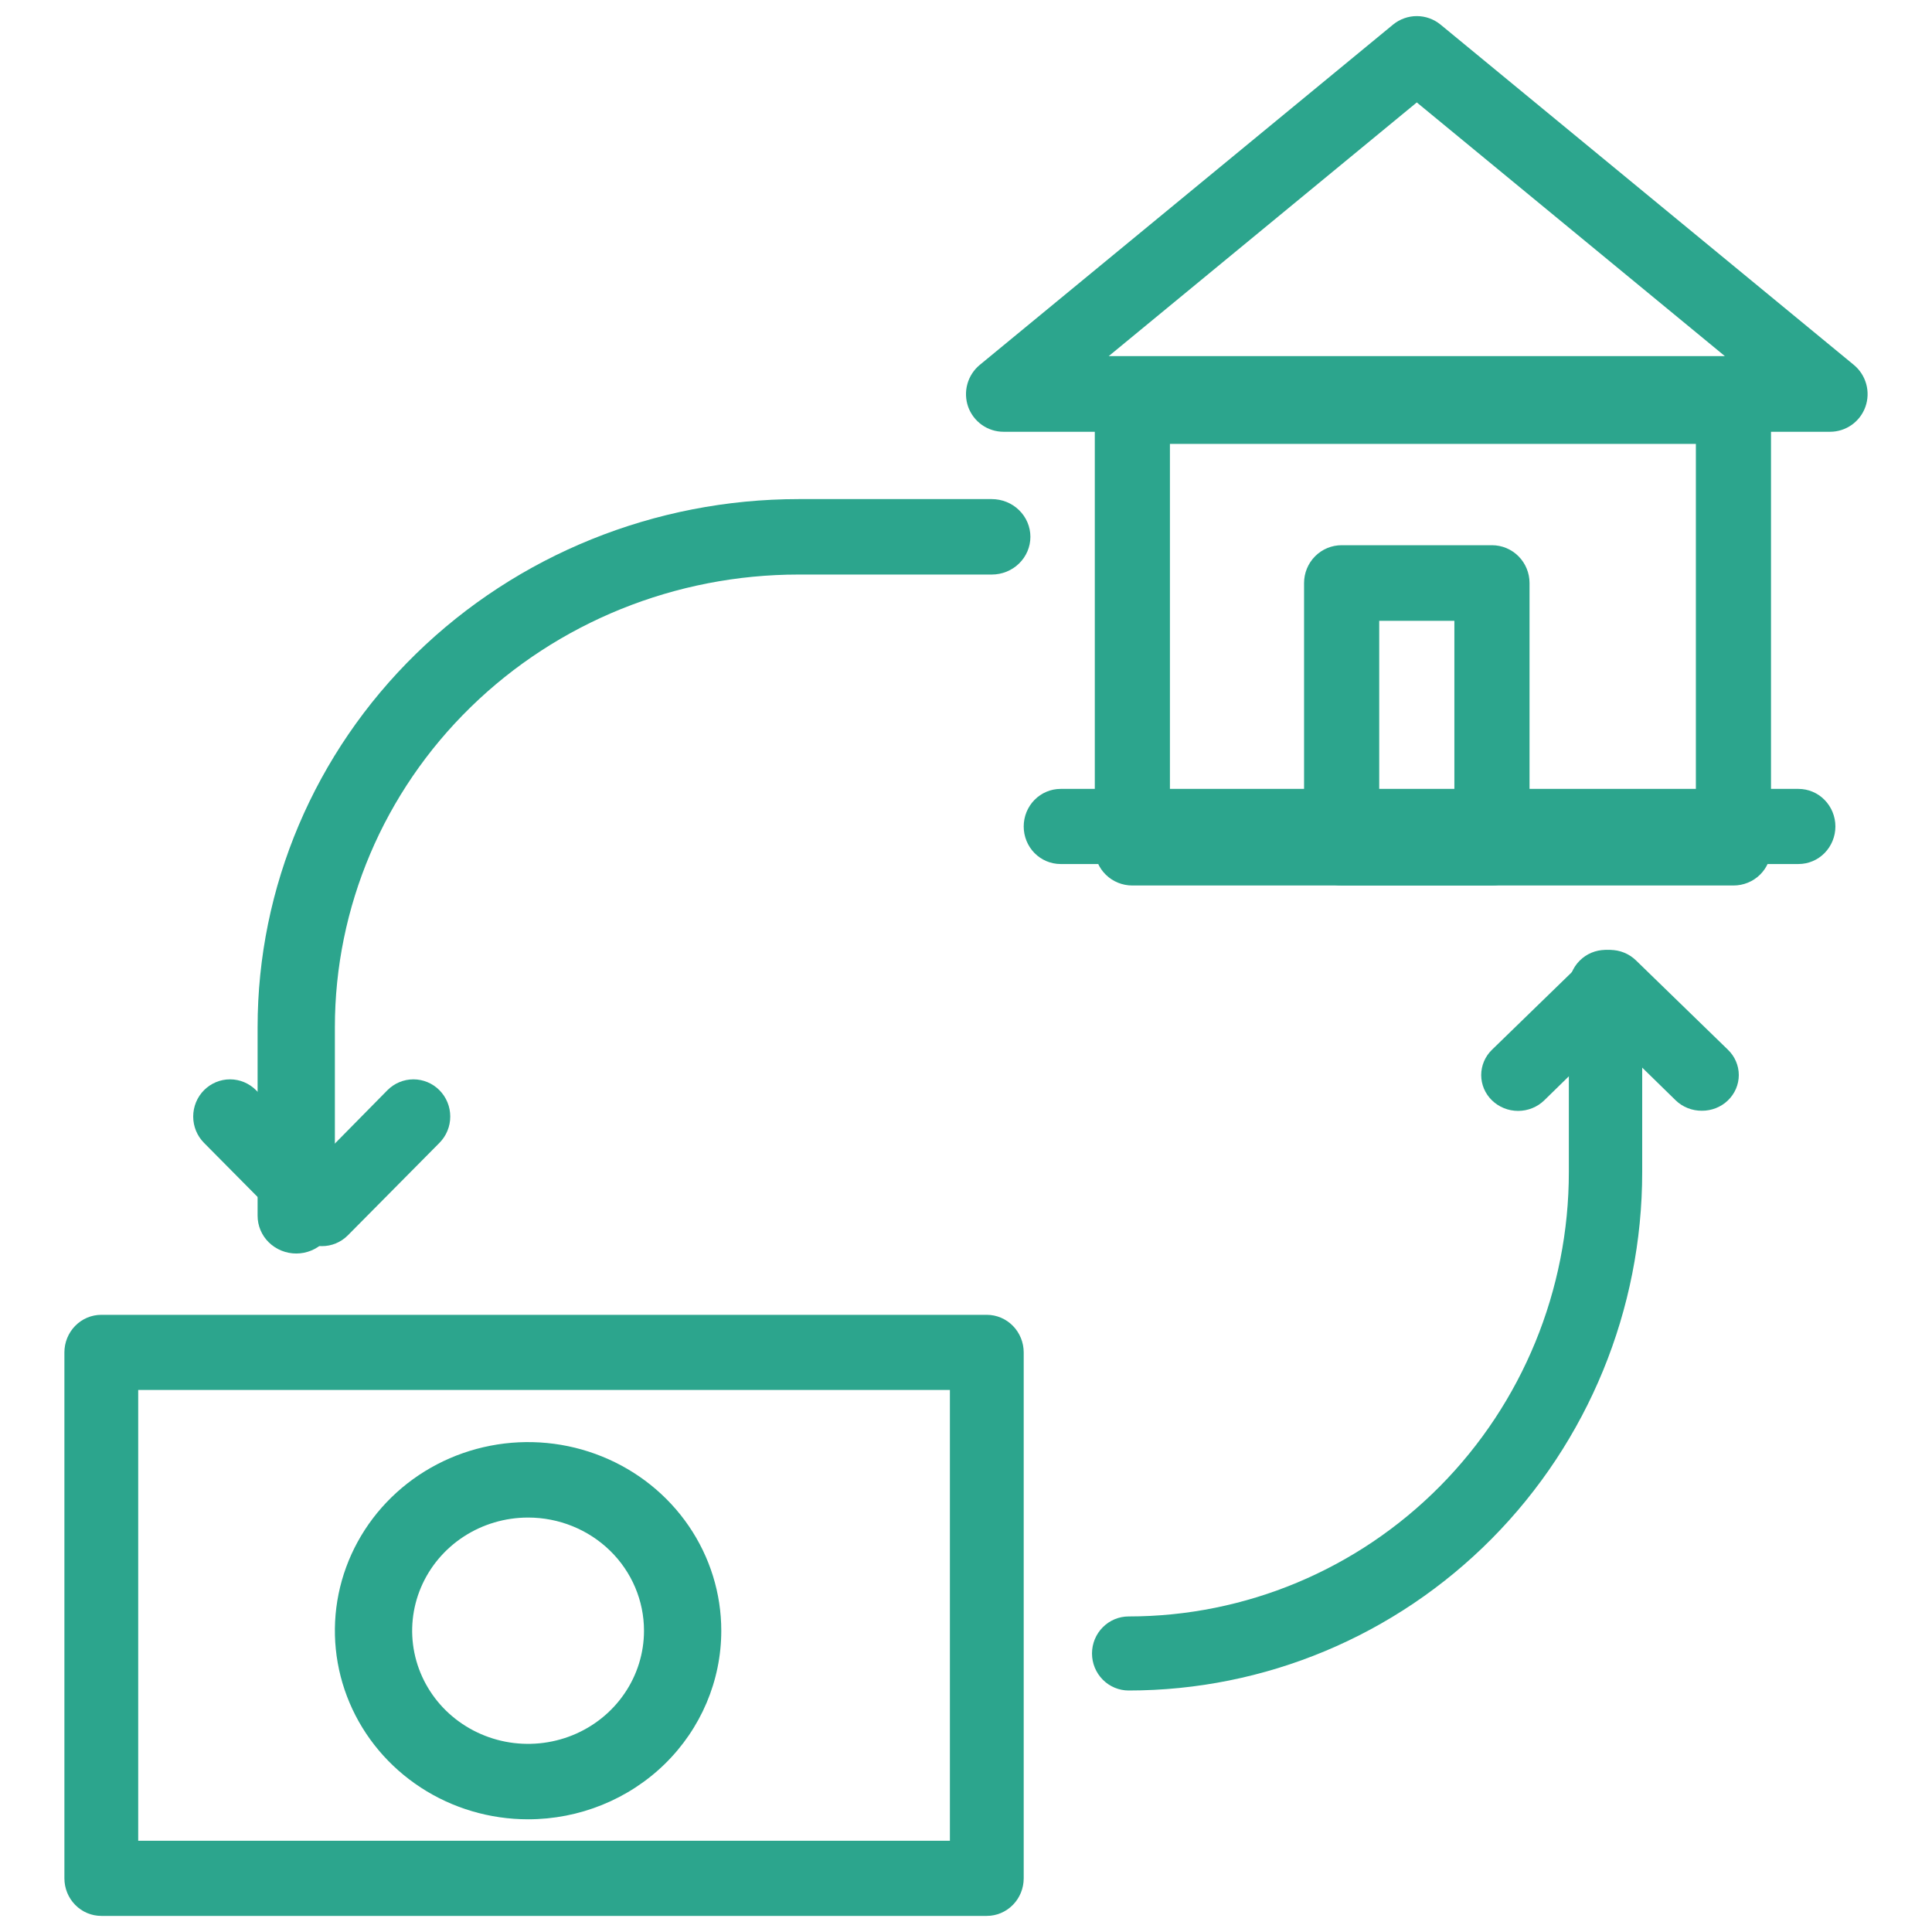
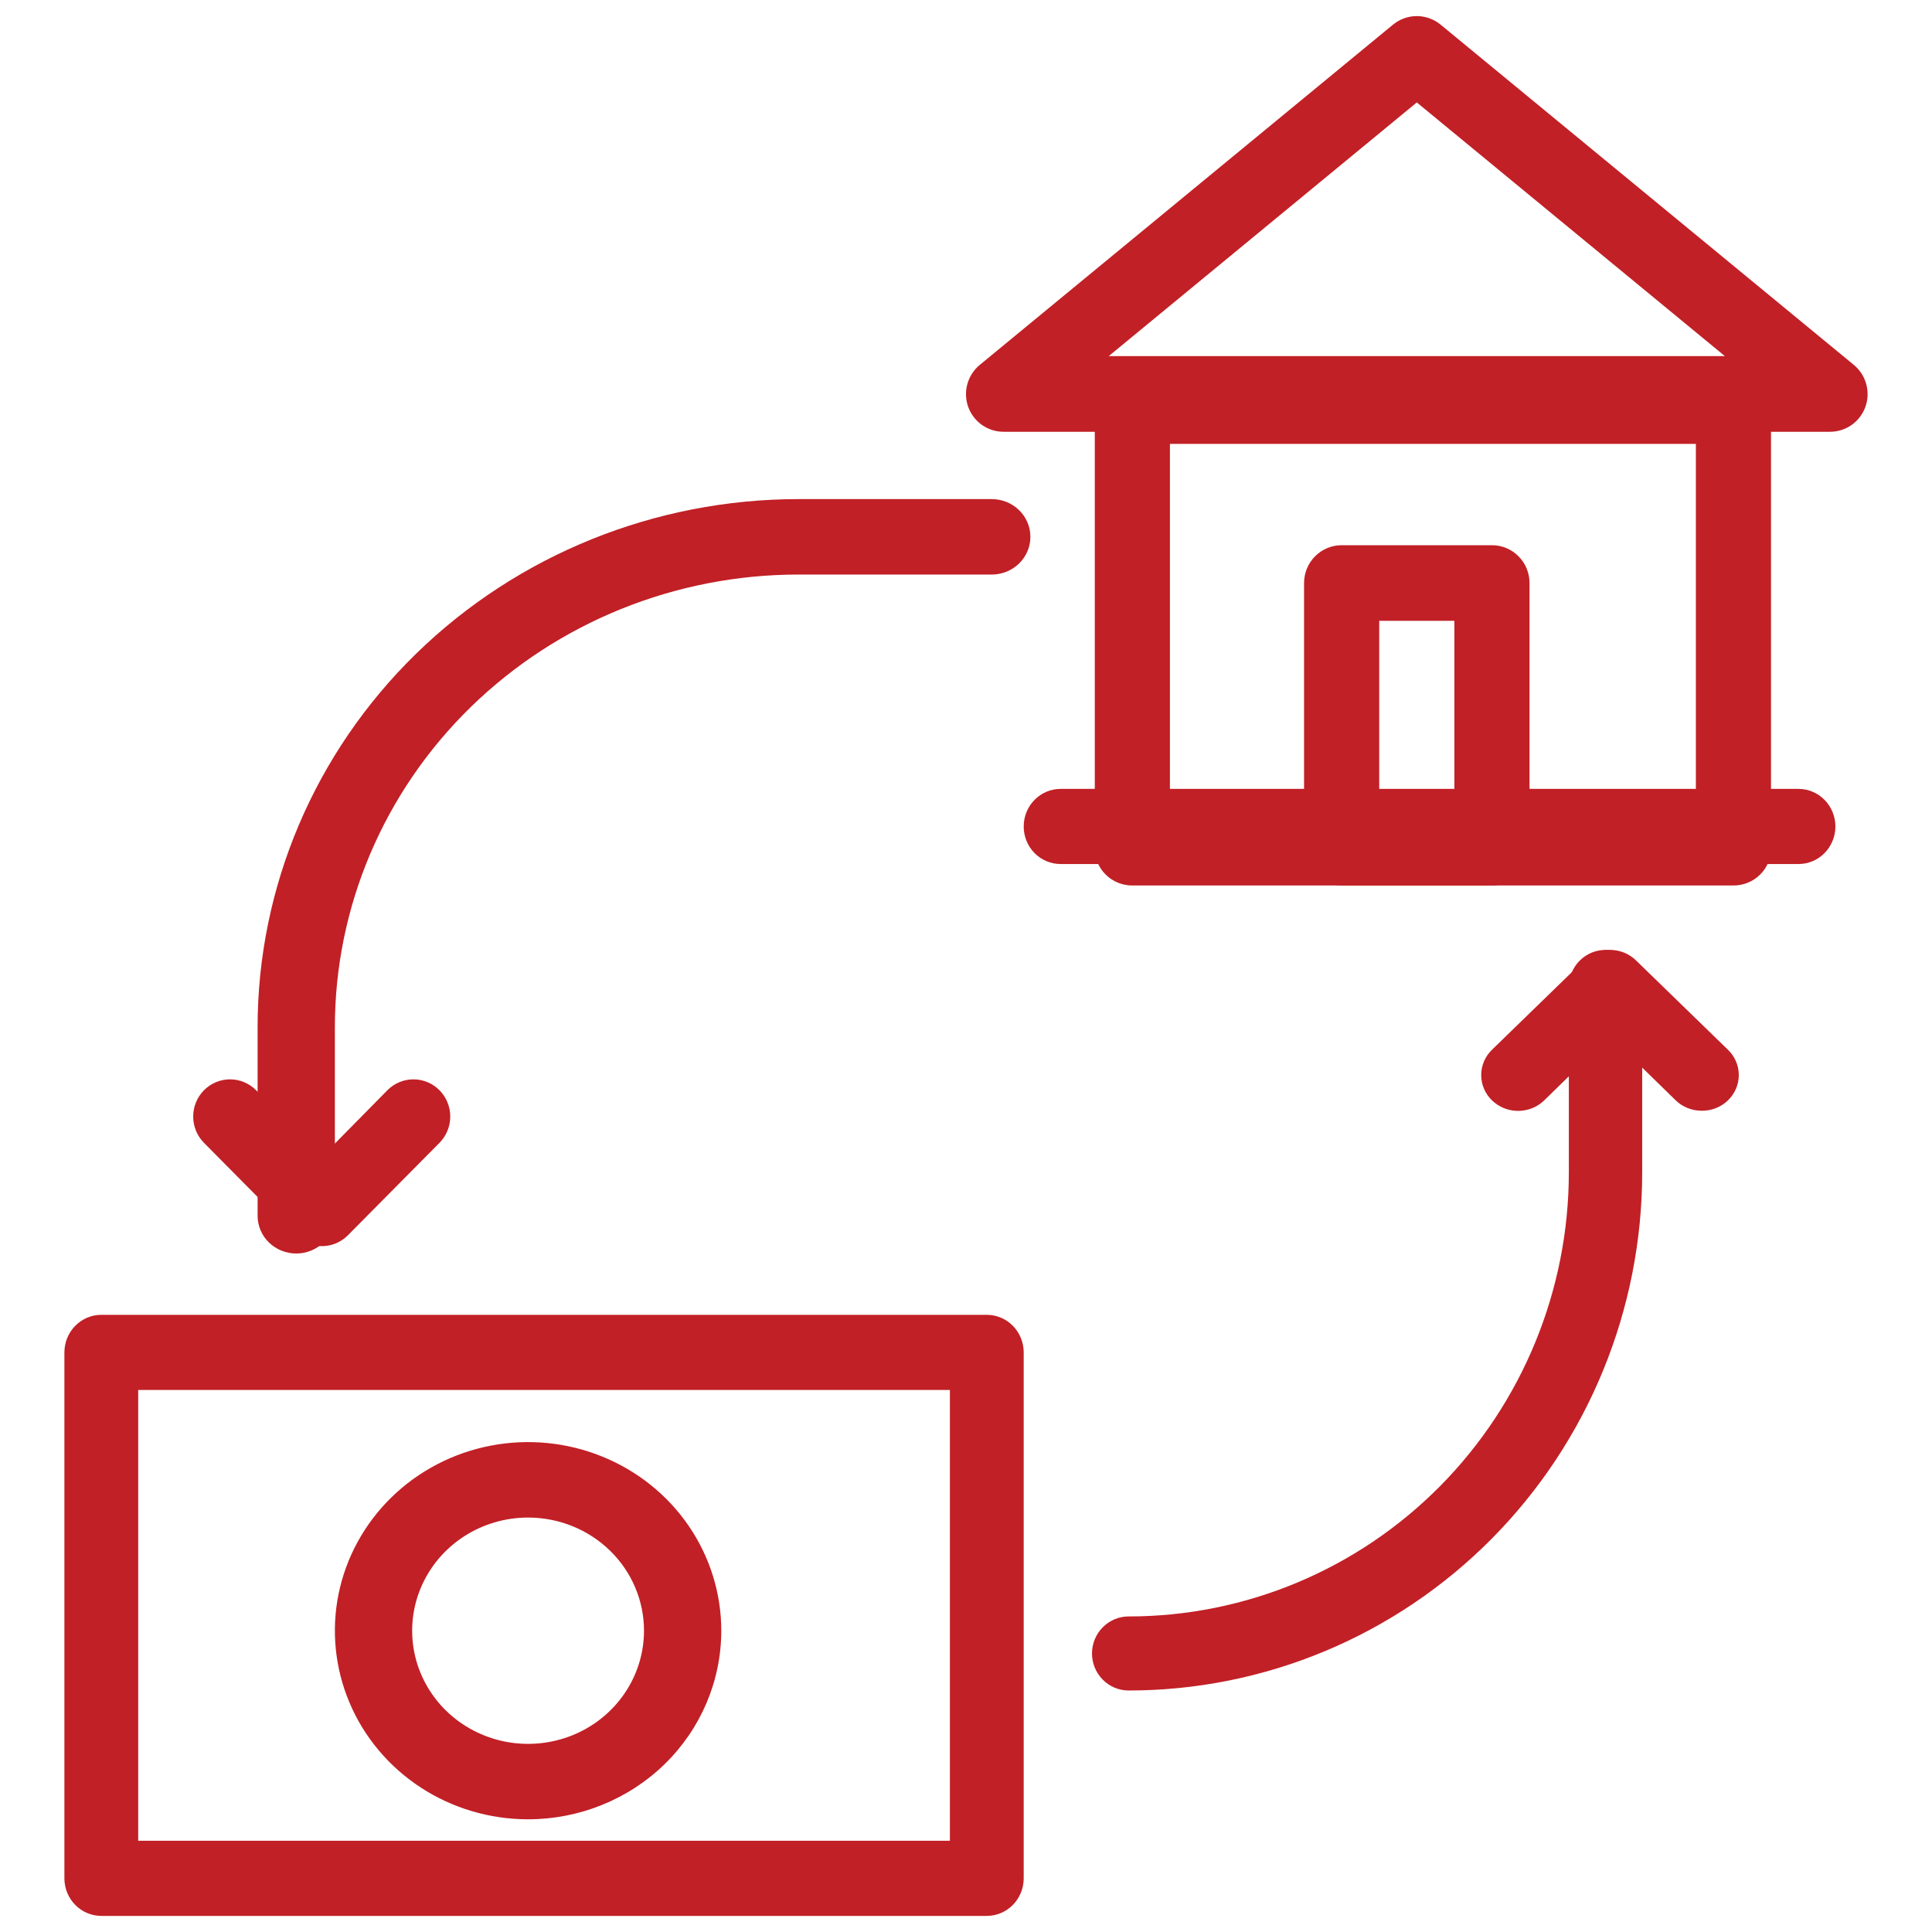
<svg xmlns="http://www.w3.org/2000/svg" width="60" height="60" viewBox="0 0 60 60" fill="none">
-   <path d="M53.833 27.5H35.167C34.857 27.5 34.56 27.38 34.342 27.165C34.123 26.951 34 26.66 34 26.357V12.643C34 12.34 34.123 12.049 34.342 11.835C34.56 11.62 34.857 11.5 35.167 11.5H53.833C54.143 11.5 54.44 11.62 54.658 11.835C54.877 12.049 55 12.34 55 12.643V26.357C55 26.66 54.877 26.951 54.658 27.165C54.44 27.38 54.143 27.5 53.833 27.5ZM36.333 25.214H52.667V13.786H36.333V25.214Z" fill="#2CA58D" />
-   <path d="M56.836 13.409H31.164C30.924 13.409 30.691 13.334 30.494 13.196C30.298 13.057 30.149 12.861 30.067 12.634C29.987 12.406 29.978 12.158 30.043 11.925C30.108 11.691 30.243 11.484 30.429 11.331L43.265 0.762C43.473 0.593 43.732 0.5 44 0.5C44.268 0.5 44.527 0.593 44.735 0.762L57.571 11.331C57.757 11.484 57.892 11.691 57.957 11.925C58.022 12.158 58.013 12.406 57.932 12.634C57.851 12.861 57.702 13.057 57.506 13.196C57.309 13.334 57.075 13.409 56.836 13.409ZM34.432 11.06H53.568L44 3.181L34.432 11.06ZM46.334 27.5H41.666C41.357 27.5 41.06 27.376 40.841 27.156C40.622 26.936 40.499 26.637 40.499 26.326V18.106C40.499 17.795 40.622 17.496 40.841 17.276C41.06 17.055 41.357 16.932 41.666 16.932H46.334C46.643 16.932 46.94 17.055 47.159 17.276C47.378 17.496 47.501 17.795 47.501 18.106V26.326C47.501 26.637 47.378 26.936 47.159 27.156C46.94 27.376 46.643 27.5 46.334 27.5ZM42.833 25.151H45.167V19.28H42.833V25.151Z" fill="#2CA58D" />
-   <path d="M55.854 26.833H32.938C32.634 26.833 32.342 26.71 32.127 26.492C31.912 26.273 31.792 25.976 31.792 25.667C31.792 25.357 31.912 25.061 32.127 24.842C32.342 24.623 32.634 24.5 32.938 24.5H55.854C56.158 24.5 56.45 24.623 56.664 24.842C56.879 25.061 57 25.357 57 25.667C57 25.976 56.879 26.273 56.664 26.492C56.45 26.71 56.158 26.833 55.854 26.833ZM30.646 59.5H3.146C2.842 59.5 2.55 59.377 2.336 59.158C2.121 58.94 2 58.643 2 58.333V42C2 41.691 2.121 41.394 2.336 41.175C2.55 40.956 2.842 40.833 3.146 40.833H30.646C30.95 40.833 31.241 40.956 31.456 41.175C31.671 41.394 31.792 41.691 31.792 42V58.333C31.792 58.643 31.671 58.94 31.456 59.158C31.241 59.377 30.95 59.5 30.646 59.5ZM4.292 57.167H29.5V43.167H4.292V57.167Z" fill="#2CA58D" />
-   <path d="M16.4 56.5C15.213 56.5 14.053 56.157 13.067 55.513C12.08 54.869 11.311 53.955 10.857 52.884C10.403 51.814 10.284 50.636 10.515 49.5C10.747 48.364 11.318 47.32 12.157 46.501C12.996 45.682 14.066 45.124 15.229 44.898C16.393 44.672 17.6 44.788 18.696 45.232C19.793 45.675 20.73 46.426 21.389 47.389C22.048 48.352 22.4 49.484 22.4 50.643C22.4 52.196 21.768 53.686 20.643 54.785C19.517 55.883 17.991 56.5 16.4 56.5ZM16.4 47.129C15.688 47.129 14.992 47.335 14.4 47.721C13.808 48.107 13.347 48.656 13.074 49.298C12.802 49.94 12.73 50.647 12.869 51.328C13.008 52.01 13.351 52.636 13.854 53.128C14.358 53.619 14.999 53.954 15.698 54.09C16.396 54.225 17.12 54.156 17.778 53.89C18.436 53.624 18.998 53.173 19.393 52.595C19.789 52.017 20 51.338 20 50.643C20 49.711 19.621 48.817 18.946 48.158C18.27 47.499 17.355 47.129 16.4 47.129ZM9.2 38.929C8.882 38.929 8.577 38.805 8.351 38.586C8.126 38.366 8 38.068 8 37.757V31.9C8 27.55 9.77 23.379 12.921 20.303C16.071 17.228 20.344 15.5 24.8 15.5H30.8C31.118 15.5 31.424 15.623 31.648 15.843C31.874 16.063 32 16.361 32 16.672C32 16.982 31.874 17.28 31.648 17.5C31.424 17.72 31.118 17.843 30.8 17.843H24.8C20.981 17.843 17.318 19.324 14.618 21.96C11.917 24.596 10.4 28.172 10.4 31.9V37.757C10.4 38.068 10.274 38.366 10.049 38.586C9.823 38.805 9.518 38.929 9.2 38.929Z" fill="#2CA58D" />
-   <path d="M9.992 38.7C9.842 38.701 9.693 38.672 9.554 38.615C9.415 38.557 9.289 38.473 9.183 38.367L6.335 35.492C6.12 35.275 6 34.981 6 34.675C6 34.369 6.12 34.075 6.335 33.858C6.55 33.642 6.84 33.52 7.144 33.52C7.447 33.52 7.738 33.642 7.953 33.858L9.992 35.928L12.031 33.858C12.137 33.751 12.263 33.666 12.402 33.608C12.54 33.55 12.689 33.52 12.839 33.52C12.99 33.52 13.138 33.55 13.277 33.608C13.416 33.666 13.542 33.751 13.648 33.858C13.754 33.966 13.839 34.093 13.896 34.233C13.954 34.373 13.983 34.523 13.983 34.675C13.983 34.827 13.954 34.977 13.896 35.117C13.839 35.257 13.754 35.384 13.648 35.492L10.8 38.367C10.694 38.473 10.568 38.557 10.429 38.615C10.29 38.672 10.142 38.701 9.992 38.7ZM35.052 52.5C34.75 52.5 34.46 52.379 34.247 52.163C34.033 51.947 33.913 51.655 33.913 51.35C33.913 51.045 34.033 50.752 34.247 50.537C34.46 50.321 34.75 50.2 35.052 50.2C38.678 50.2 42.154 48.746 44.718 46.158C47.282 43.57 48.722 40.06 48.722 36.4V30.65C48.722 30.345 48.842 30.052 49.055 29.837C49.269 29.621 49.559 29.5 49.861 29.5C50.163 29.5 50.453 29.621 50.666 29.837C50.88 30.052 51 30.345 51 30.65V36.4C51 40.67 49.32 44.765 46.329 47.784C43.338 50.804 39.282 52.5 35.052 52.5Z" fill="#2CA58D" />
-   <path d="M52.852 34.495C52.702 34.496 52.553 34.468 52.414 34.413C52.275 34.358 52.148 34.277 52.042 34.174L49.999 32.178L47.956 34.174C47.85 34.277 47.724 34.359 47.584 34.415C47.445 34.471 47.296 34.5 47.146 34.5C46.995 34.5 46.846 34.471 46.707 34.415C46.568 34.359 46.442 34.277 46.336 34.174C46.229 34.071 46.145 33.948 46.087 33.813C46.03 33.678 46 33.533 46 33.387C46 33.241 46.03 33.096 46.087 32.961C46.145 32.826 46.229 32.703 46.336 32.6L49.189 29.828C49.295 29.724 49.421 29.642 49.56 29.585C49.699 29.529 49.848 29.5 49.999 29.5C50.15 29.5 50.299 29.529 50.438 29.585C50.577 29.642 50.703 29.724 50.809 29.828L53.662 32.6C53.769 32.703 53.854 32.825 53.912 32.961C53.97 33.096 54 33.24 54 33.387C54 33.533 53.97 33.678 53.912 33.813C53.854 33.948 53.769 34.071 53.662 34.174C53.556 34.277 53.429 34.358 53.29 34.413C53.151 34.468 53.002 34.496 52.852 34.495Z" fill="#2CA58D" />
+   <path d="M53.833 27.5H35.167C34.857 27.5 34.56 27.38 34.342 27.165C34.123 26.951 34 26.66 34 26.357V12.643C34 12.34 34.123 12.049 34.342 11.835C34.56 11.62 34.857 11.5 35.167 11.5H53.833C54.143 11.5 54.44 11.62 54.658 11.835C54.877 12.049 55 12.34 55 12.643V26.357C55 26.66 54.877 26.951 54.658 27.165C54.44 27.38 54.143 27.5 53.833 27.5ZM36.333 25.214H52.667V13.786H36.333V25.214Z" fill="#C12026" />
+   <path d="M56.836 13.409H31.164C30.924 13.409 30.691 13.334 30.494 13.196C30.298 13.057 30.149 12.861 30.067 12.634C29.987 12.406 29.978 12.158 30.043 11.925C30.108 11.691 30.243 11.484 30.429 11.331L43.265 0.762C43.473 0.593 43.732 0.5 44 0.5C44.268 0.5 44.527 0.593 44.735 0.762L57.571 11.331C57.757 11.484 57.892 11.691 57.957 11.925C58.022 12.158 58.013 12.406 57.932 12.634C57.851 12.861 57.702 13.057 57.506 13.196C57.309 13.334 57.075 13.409 56.836 13.409ZM34.432 11.06H53.568L44 3.181L34.432 11.06ZM46.334 27.5H41.666C41.357 27.5 41.06 27.376 40.841 27.156C40.622 26.936 40.499 26.637 40.499 26.326V18.106C40.499 17.795 40.622 17.496 40.841 17.276C41.06 17.055 41.357 16.932 41.666 16.932H46.334C46.643 16.932 46.94 17.055 47.159 17.276C47.378 17.496 47.501 17.795 47.501 18.106V26.326C47.501 26.637 47.378 26.936 47.159 27.156C46.94 27.376 46.643 27.5 46.334 27.5ZM42.833 25.151H45.167V19.28H42.833V25.151Z" fill="#C12026" />
+   <path d="M55.854 26.833H32.938C32.634 26.833 32.342 26.71 32.127 26.492C31.912 26.273 31.792 25.976 31.792 25.667C31.792 25.357 31.912 25.061 32.127 24.842C32.342 24.623 32.634 24.5 32.938 24.5H55.854C56.158 24.5 56.45 24.623 56.664 24.842C56.879 25.061 57 25.357 57 25.667C57 25.976 56.879 26.273 56.664 26.492C56.45 26.71 56.158 26.833 55.854 26.833ZM30.646 59.5H3.146C2.842 59.5 2.55 59.377 2.336 59.158C2.121 58.94 2 58.643 2 58.333V42C2 41.691 2.121 41.394 2.336 41.175C2.55 40.956 2.842 40.833 3.146 40.833H30.646C30.95 40.833 31.241 40.956 31.456 41.175C31.671 41.394 31.792 41.691 31.792 42V58.333C31.792 58.643 31.671 58.94 31.456 59.158C31.241 59.377 30.95 59.5 30.646 59.5ZM4.292 57.167H29.5V43.167H4.292V57.167Z" fill="#C12026" />
+   <path d="M16.4 56.5C15.213 56.5 14.053 56.157 13.067 55.513C12.08 54.869 11.311 53.955 10.857 52.884C10.403 51.814 10.284 50.636 10.515 49.5C10.747 48.364 11.318 47.32 12.157 46.501C12.996 45.682 14.066 45.124 15.229 44.898C16.393 44.672 17.6 44.788 18.696 45.232C19.793 45.675 20.73 46.426 21.389 47.389C22.048 48.352 22.4 49.484 22.4 50.643C22.4 52.196 21.768 53.686 20.643 54.785C19.517 55.883 17.991 56.5 16.4 56.5ZM16.4 47.129C15.688 47.129 14.992 47.335 14.4 47.721C13.808 48.107 13.347 48.656 13.074 49.298C12.802 49.94 12.73 50.647 12.869 51.328C13.008 52.01 13.351 52.636 13.854 53.128C14.358 53.619 14.999 53.954 15.698 54.09C16.396 54.225 17.12 54.156 17.778 53.89C18.436 53.624 18.998 53.173 19.393 52.595C19.789 52.017 20 51.338 20 50.643C20 49.711 19.621 48.817 18.946 48.158C18.27 47.499 17.355 47.129 16.4 47.129ZM9.2 38.929C8.882 38.929 8.577 38.805 8.351 38.586C8.126 38.366 8 38.068 8 37.757V31.9C8 27.55 9.77 23.379 12.921 20.303C16.071 17.228 20.344 15.5 24.8 15.5H30.8C31.118 15.5 31.424 15.623 31.648 15.843C31.874 16.063 32 16.361 32 16.672C32 16.982 31.874 17.28 31.648 17.5C31.424 17.72 31.118 17.843 30.8 17.843H24.8C20.981 17.843 17.318 19.324 14.618 21.96C11.917 24.596 10.4 28.172 10.4 31.9V37.757C10.4 38.068 10.274 38.366 10.049 38.586C9.823 38.805 9.518 38.929 9.2 38.929Z" fill="#C12026" />
+   <path d="M9.992 38.7C9.842 38.701 9.693 38.672 9.554 38.615C9.415 38.557 9.289 38.473 9.183 38.367L6.335 35.492C6.12 35.275 6 34.981 6 34.675C6 34.369 6.12 34.075 6.335 33.858C6.55 33.642 6.84 33.52 7.144 33.52C7.447 33.52 7.738 33.642 7.953 33.858L9.992 35.928L12.031 33.858C12.137 33.751 12.263 33.666 12.402 33.608C12.54 33.55 12.689 33.52 12.839 33.52C12.99 33.52 13.138 33.55 13.277 33.608C13.416 33.666 13.542 33.751 13.648 33.858C13.754 33.966 13.839 34.093 13.896 34.233C13.954 34.373 13.983 34.523 13.983 34.675C13.983 34.827 13.954 34.977 13.896 35.117C13.839 35.257 13.754 35.384 13.648 35.492L10.8 38.367C10.694 38.473 10.568 38.557 10.429 38.615C10.29 38.672 10.142 38.701 9.992 38.7ZM35.052 52.5C34.75 52.5 34.46 52.379 34.247 52.163C34.033 51.947 33.913 51.655 33.913 51.35C33.913 51.045 34.033 50.752 34.247 50.537C34.46 50.321 34.75 50.2 35.052 50.2C38.678 50.2 42.154 48.746 44.718 46.158C47.282 43.57 48.722 40.06 48.722 36.4V30.65C48.722 30.345 48.842 30.052 49.055 29.837C49.269 29.621 49.559 29.5 49.861 29.5C50.163 29.5 50.453 29.621 50.666 29.837C50.88 30.052 51 30.345 51 30.65V36.4C51 40.67 49.32 44.765 46.329 47.784C43.338 50.804 39.282 52.5 35.052 52.5Z" fill="#C12026" />
+   <path d="M52.852 34.495C52.702 34.496 52.553 34.468 52.414 34.413C52.275 34.358 52.148 34.277 52.042 34.174L49.999 32.178L47.956 34.174C47.85 34.277 47.724 34.359 47.584 34.415C47.445 34.471 47.296 34.5 47.146 34.5C46.995 34.5 46.846 34.471 46.707 34.415C46.568 34.359 46.442 34.277 46.336 34.174C46.229 34.071 46.145 33.948 46.087 33.813C46.03 33.678 46 33.533 46 33.387C46 33.241 46.03 33.096 46.087 32.961C46.145 32.826 46.229 32.703 46.336 32.6L49.189 29.828C49.295 29.724 49.421 29.642 49.56 29.585C49.699 29.529 49.848 29.5 49.999 29.5C50.15 29.5 50.299 29.529 50.438 29.585C50.577 29.642 50.703 29.724 50.809 29.828L53.662 32.6C53.769 32.703 53.854 32.825 53.912 32.961C53.97 33.096 54 33.24 54 33.387C54 33.533 53.97 33.678 53.912 33.813C53.854 33.948 53.769 34.071 53.662 34.174C53.556 34.277 53.429 34.358 53.29 34.413C53.151 34.468 53.002 34.496 52.852 34.495Z" fill="#C12026" />
</svg>
